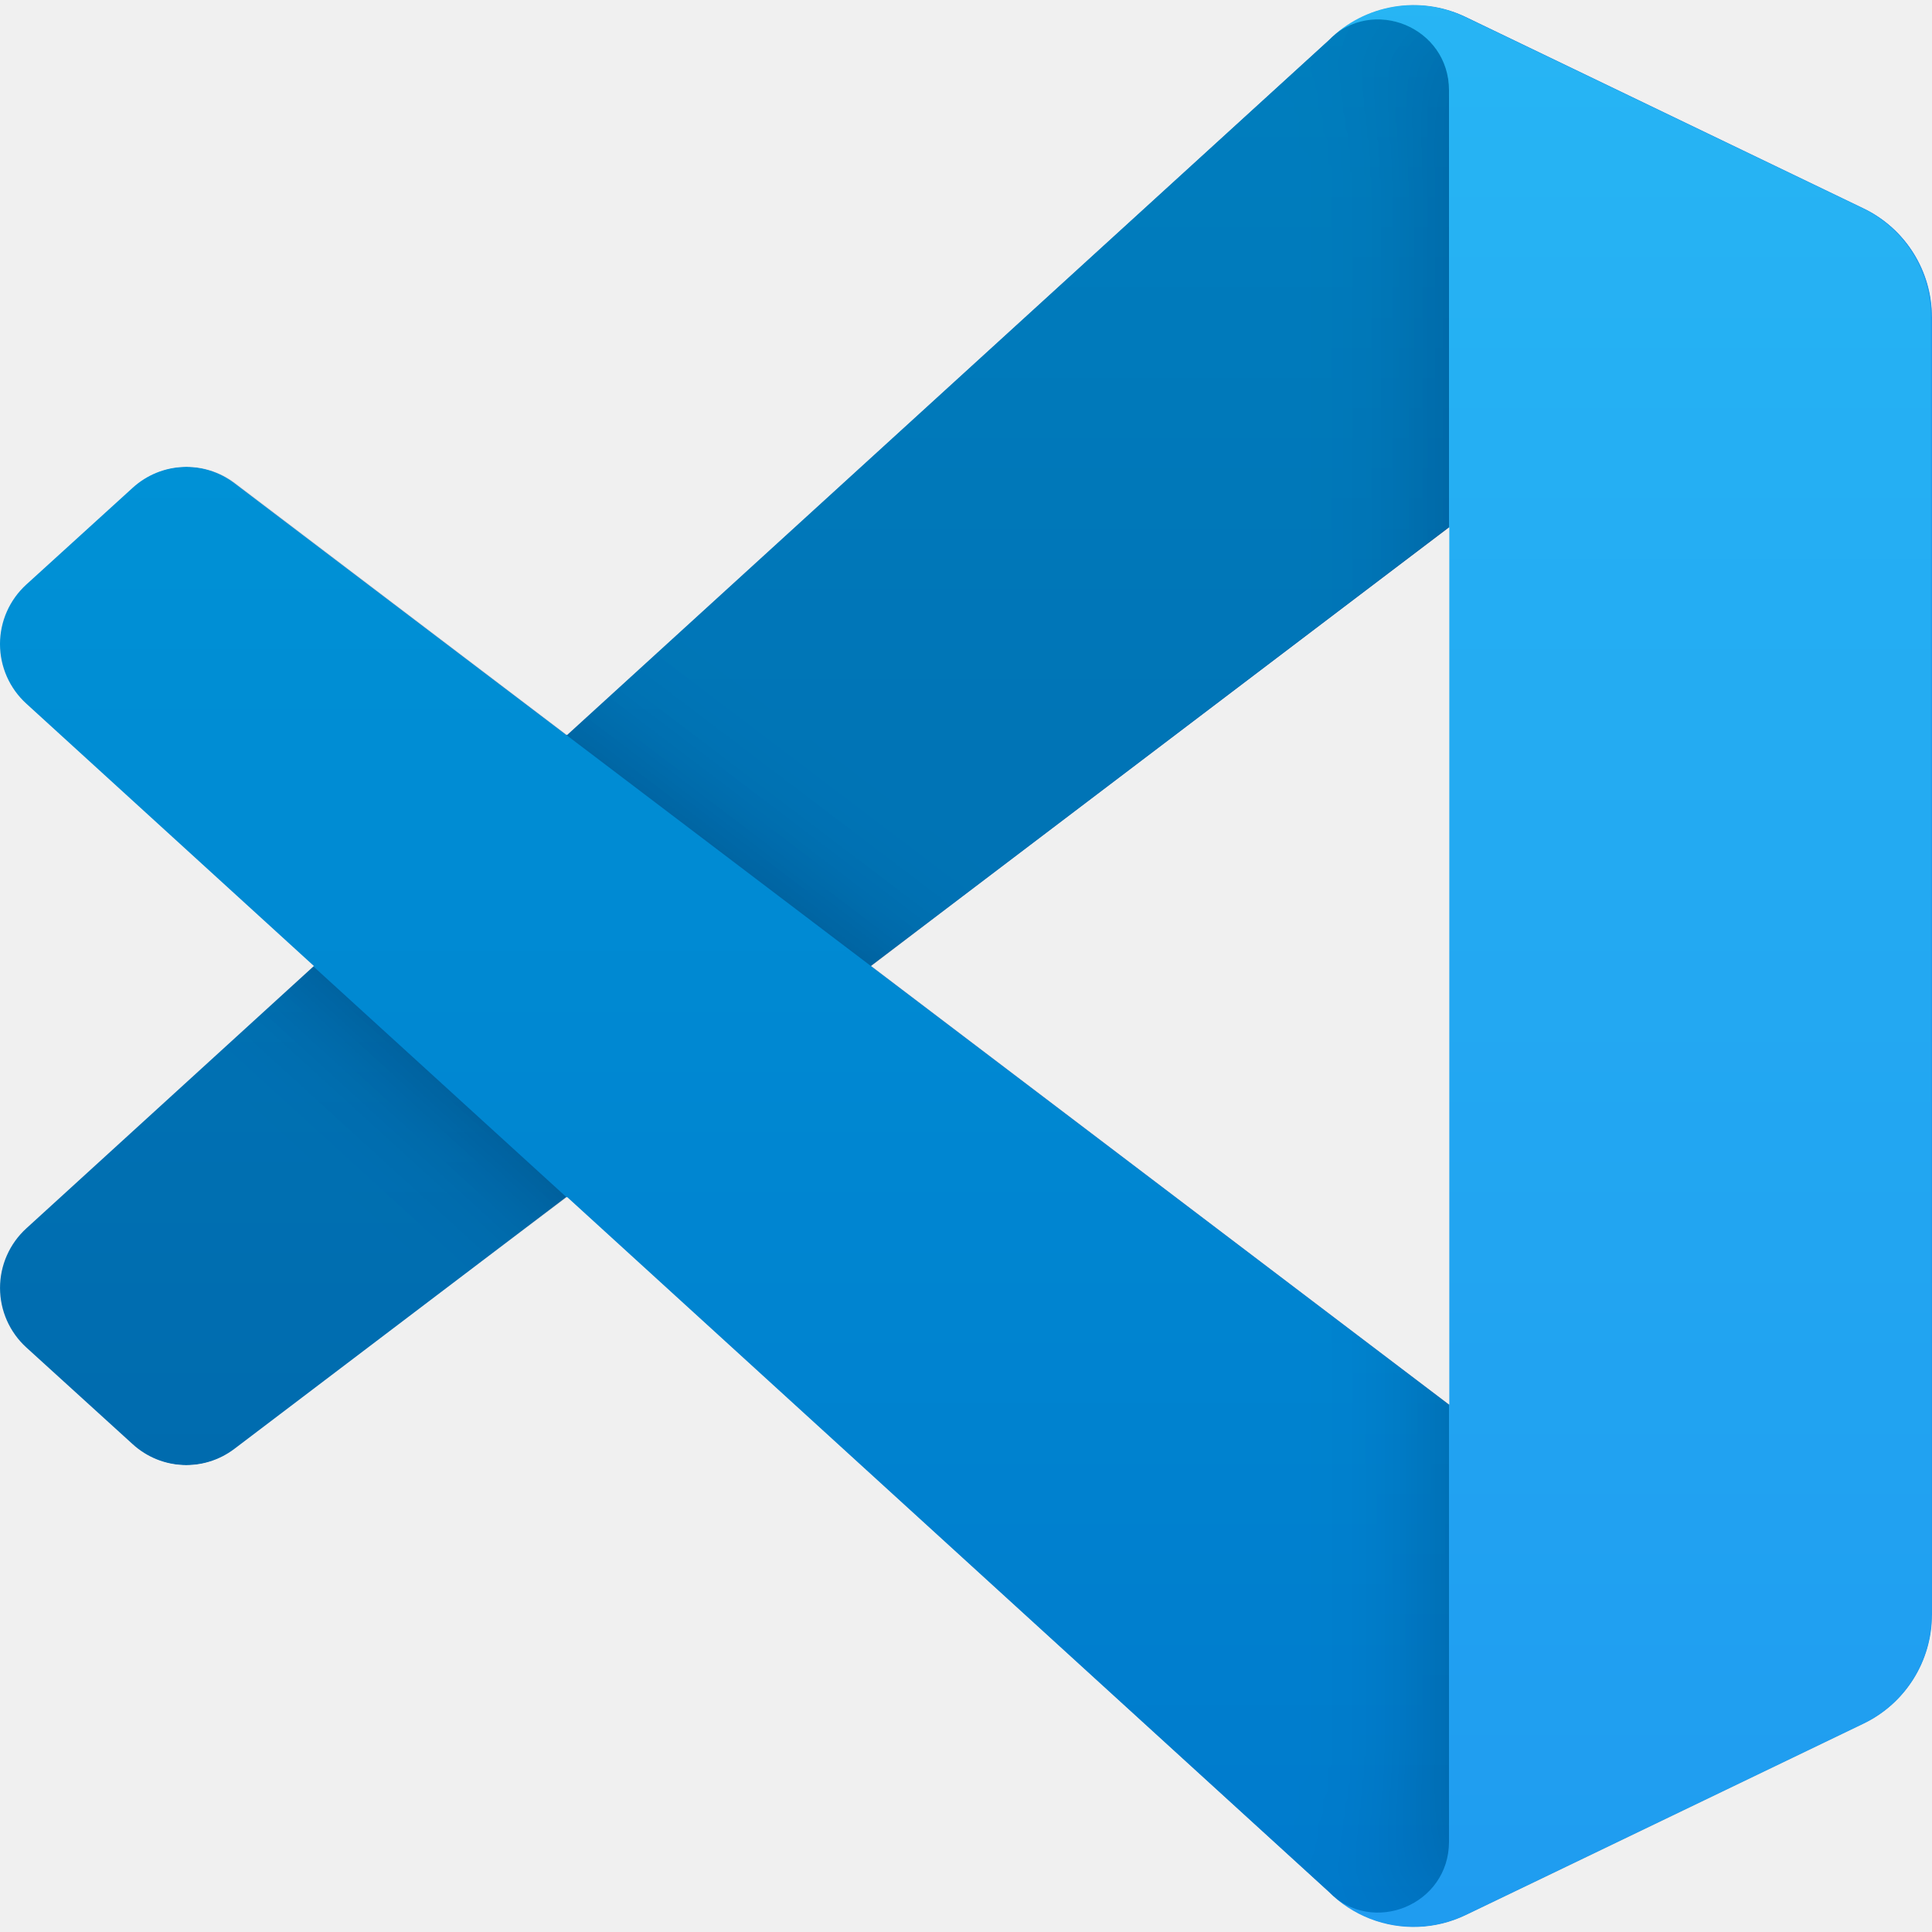
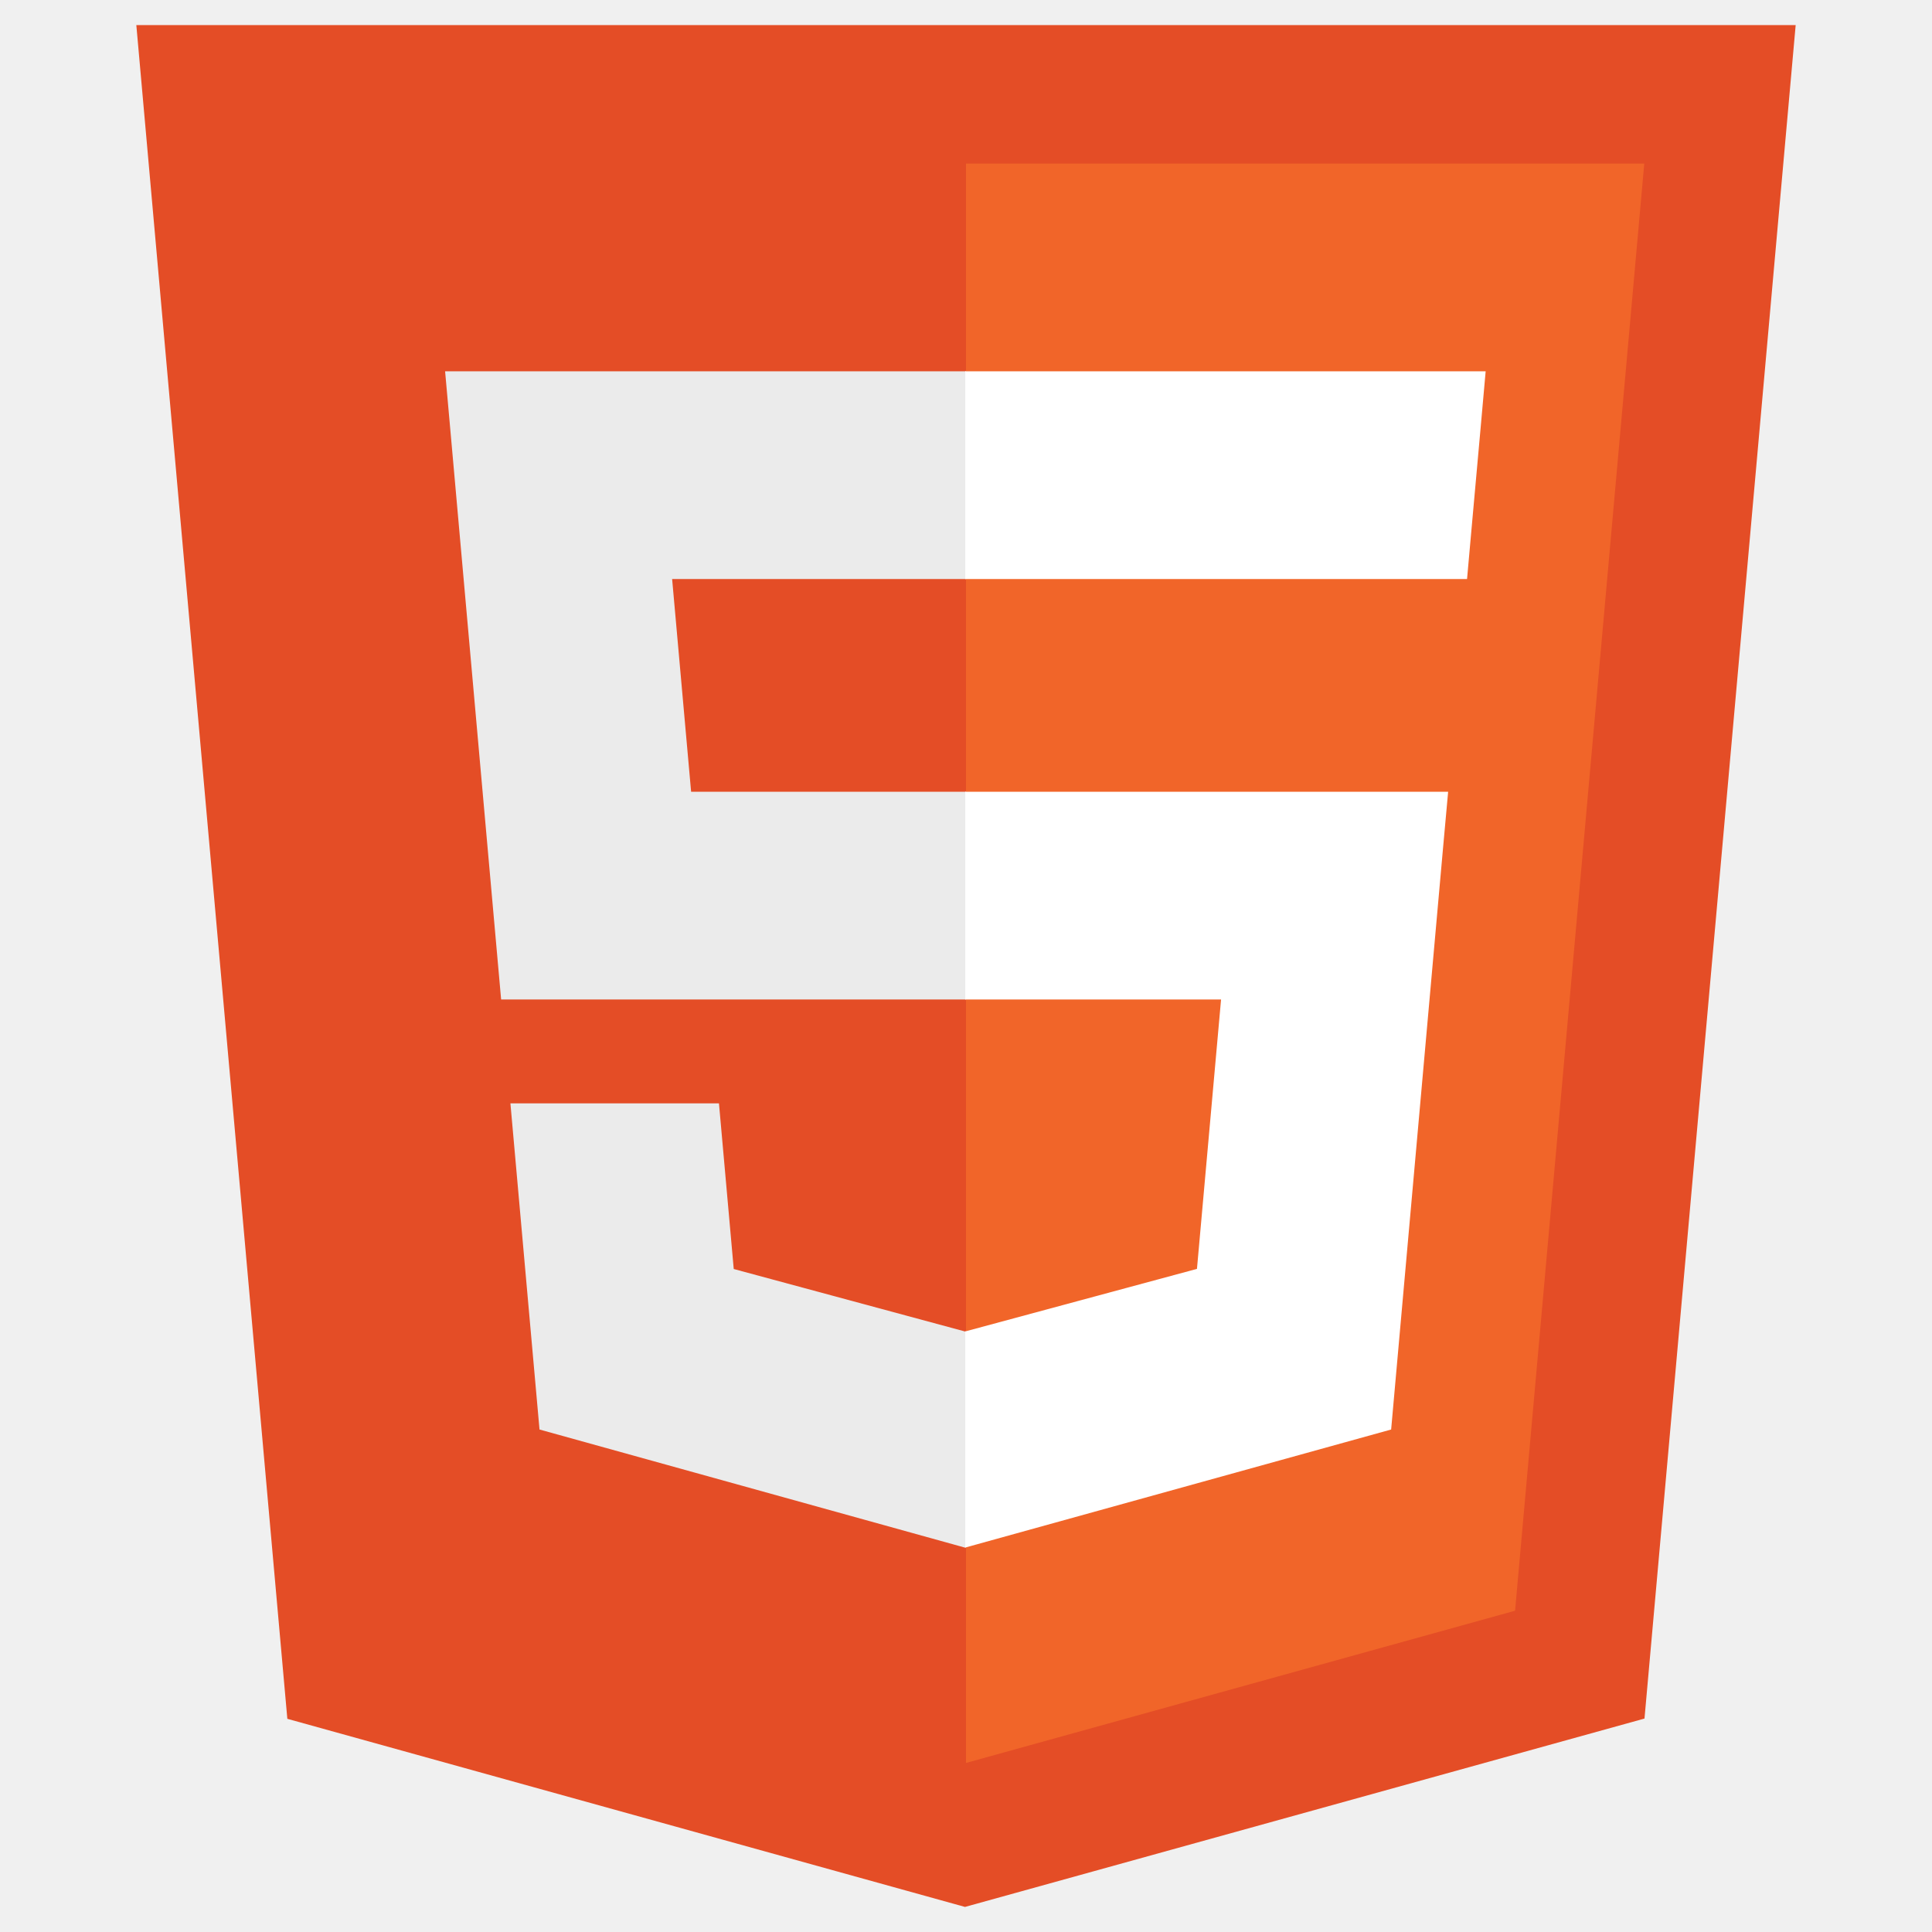
<svg xmlns="http://www.w3.org/2000/svg" viewBox="0 0 128 128">
-   <mask id="a" width="128" height="128" x="0" y="0" maskUnits="userSpaceOnUse" style="mask-type:alpha">
-     <path fill="#fff" fill-rule="evenodd" d="M90.767 127.126a7.968 7.968 0 0 0 6.35-.244l26.353-12.681a8 8 0 0 0 4.53-7.209V21.009a8 8 0 0 0-4.53-7.21L97.117 1.12a7.97 7.97 0 0 0-9.093 1.548l-50.45 46.026L15.6 32.013a5.328 5.328 0 0 0-6.807.302l-7.048 6.411a5.335 5.335 0 0 0-.006 7.888L20.796 64 1.74 81.387a5.336 5.336 0 0 0 .006 7.887l7.048 6.411a5.327 5.327 0 0 0 6.807.303l21.974-16.68 50.45 46.025a7.96 7.96 0 0 0 2.743 1.793Zm5.252-92.183L57.74 64l38.28 29.058V34.943Z" clip-rule="evenodd" />
-   </mask>
-   <g mask="url(#a)">
-     <path fill="#0065A9" d="M123.471 13.82 97.097 1.12A7.973 7.973 0 0 0 88 2.668L1.662 81.387a5.333 5.333 0 0 0 .006 7.887l7.052 6.411a5.333 5.333 0 0 0 6.811.303l103.971-78.875c3.488-2.646 8.498-.158 8.498 4.22v-.306a8.001 8.001 0 0 0-4.529-7.208Z" />
-     <g filter="url(#b)">
-       <path fill="#007ACC" d="m123.471 114.181-26.374 12.698A7.973 7.973 0 0 1 88 125.333L1.662 46.613a5.333 5.333 0 0 1 .006-7.887l7.052-6.411a5.333 5.333 0 0 1 6.811-.303l103.971 78.874c3.488 2.647 8.498.159 8.498-4.219v.306a8.001 8.001 0 0 1-4.529 7.208Z" />
-     </g>
-     <g filter="url(#c)">
-       <path fill="#1F9CF0" d="M97.098 126.882A7.977 7.977 0 0 1 88 125.333c2.952 2.952 8 .861 8-3.314V5.98c0-4.175-5.048-6.266-8-3.313a7.977 7.977 0 0 1 9.098-1.549L123.467 13.8A8 8 0 0 1 128 21.01v85.982a8 8 0 0 1-4.533 7.21l-26.369 12.681Z" />
-     </g>
-     <path fill="url(#d)" fill-rule="evenodd" d="M90.69 127.126a7.968 7.968 0 0 0 6.349-.244l26.353-12.681a8 8 0 0 0 4.53-7.21V21.009a8 8 0 0 0-4.53-7.21L97.039 1.12a7.97 7.97 0 0 0-9.093 1.548l-50.45 46.026-21.974-16.68a5.328 5.328 0 0 0-6.807.302l-7.048 6.411a5.336 5.336 0 0 0-.006 7.888L20.718 64 1.662 81.386a5.335 5.335 0 0 0 .006 7.888l7.048 6.411a5.328 5.328 0 0 0 6.807.303l21.975-16.681 50.45 46.026a7.959 7.959 0 0 0 2.742 1.793Zm5.252-92.184L57.662 64l38.28 29.057V34.943Z" clip-rule="evenodd" opacity="0.25" style="mix-blend-mode:overlay" />
-   </g>
-   <defs>
-     <filter id="b" width="144.744" height="113.408" x="-8.411" y="22.594" color-interpolation-filters="sRGB" filterUnits="userSpaceOnUse">
-       <feFlood flood-opacity="0" result="BackgroundImageFix" />
-       <feColorMatrix in="SourceAlpha" result="hardAlpha" values="0 0 0 0 0 0 0 0 0 0 0 0 0 0 0 0 0 0 127 0" />
-       <feOffset />
-       <feGaussianBlur stdDeviation="4.167" />
-       <feColorMatrix values="0 0 0 0 0 0 0 0 0 0 0 0 0 0 0 0 0 0 0.25 0" />
-       <feBlend in2="BackgroundImageFix" mode="overlay" result="effect1_dropShadow_1_36" />
-       <feBlend in="SourceGraphic" in2="effect1_dropShadow_1_36" result="shape" />
-     </filter>
-     <filter id="c" width="56.667" height="144.007" x="79.667" y="-8.004" color-interpolation-filters="sRGB" filterUnits="userSpaceOnUse">
-       <feFlood flood-opacity="0" result="BackgroundImageFix" />
-       <feColorMatrix in="SourceAlpha" result="hardAlpha" values="0 0 0 0 0 0 0 0 0 0 0 0 0 0 0 0 0 0 127 0" />
-       <feOffset />
-       <feGaussianBlur stdDeviation="4.167" />
-       <feColorMatrix values="0 0 0 0 0 0 0 0 0 0 0 0 0 0 0 0 0 0 0.25 0" />
-       <feBlend in2="BackgroundImageFix" mode="overlay" result="effect1_dropShadow_1_36" />
-       <feBlend in="SourceGraphic" in2="effect1_dropShadow_1_36" result="shape" />
-     </filter>
-     <linearGradient id="d" x1="63.922" x2="63.922" y1="0.33" y2="127.67" gradientUnits="userSpaceOnUse">
-       <stop stop-color="#fff" />
-       <stop offset="1" stop-color="#fff" stop-opacity="0" />
-     </linearGradient>
-   </defs>
+   <path fill="#E44D26" d="M19.037 113.876L9.032 1.661h109.936l-10.016 112.198-45.019 12.48z" />
+   <path fill="#F16529" d="M64 116.8l36.378-10.086 8.559-95.878H64z" />
+   <path fill="#EBEBEB" d="M64 52.455H45.788L44.53 38.361H64V24.599H29.489l.33 3.692 3.382 37.927H64zm0 35.743l-.061.017-15.327-4.14-.979-10.975H33.816l1.928 21.609 28.193 7.826.063-.017z" />
+   <path fill="#fff" d="M63.952 52.455v13.763h16.947l-1.597 17.849-15.35 4.143v14.319l28.215-7.82.207-2.325 3.234-36.233.335-3.696h-3.708zm0-27.856v13.762h33.244l.276-3.092.628-6.978.329-3.692z" />
</svg>
